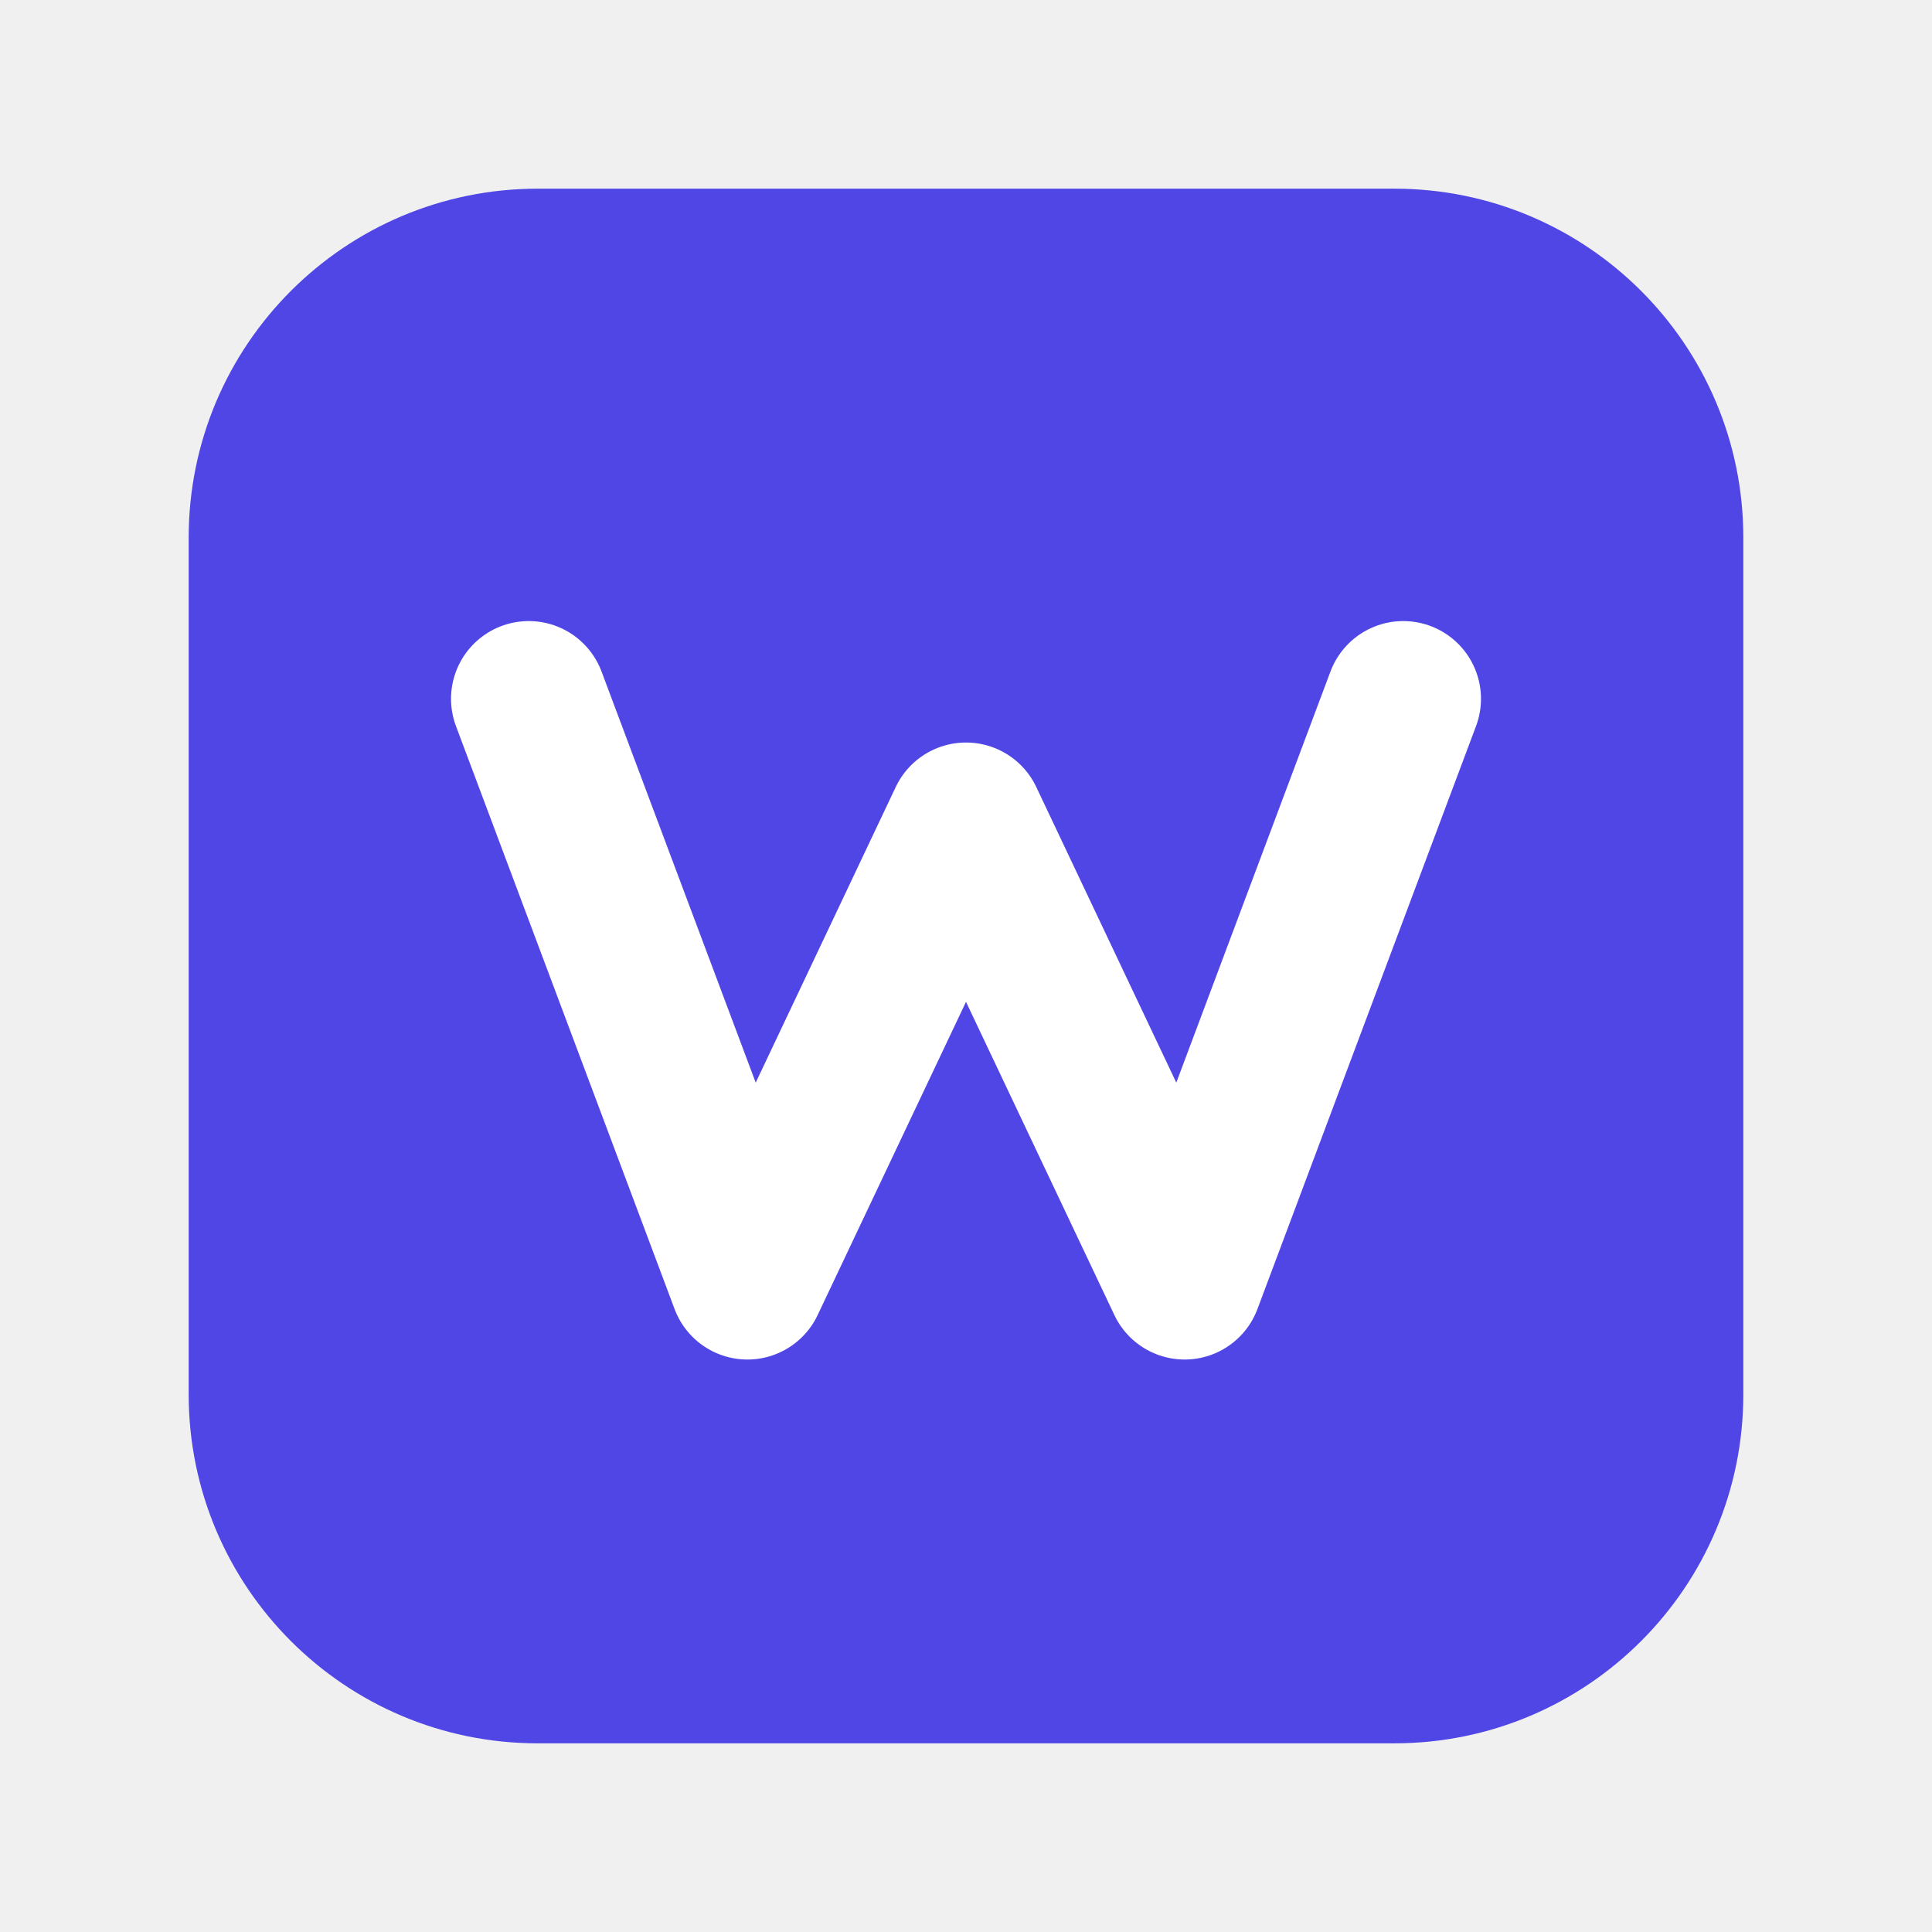
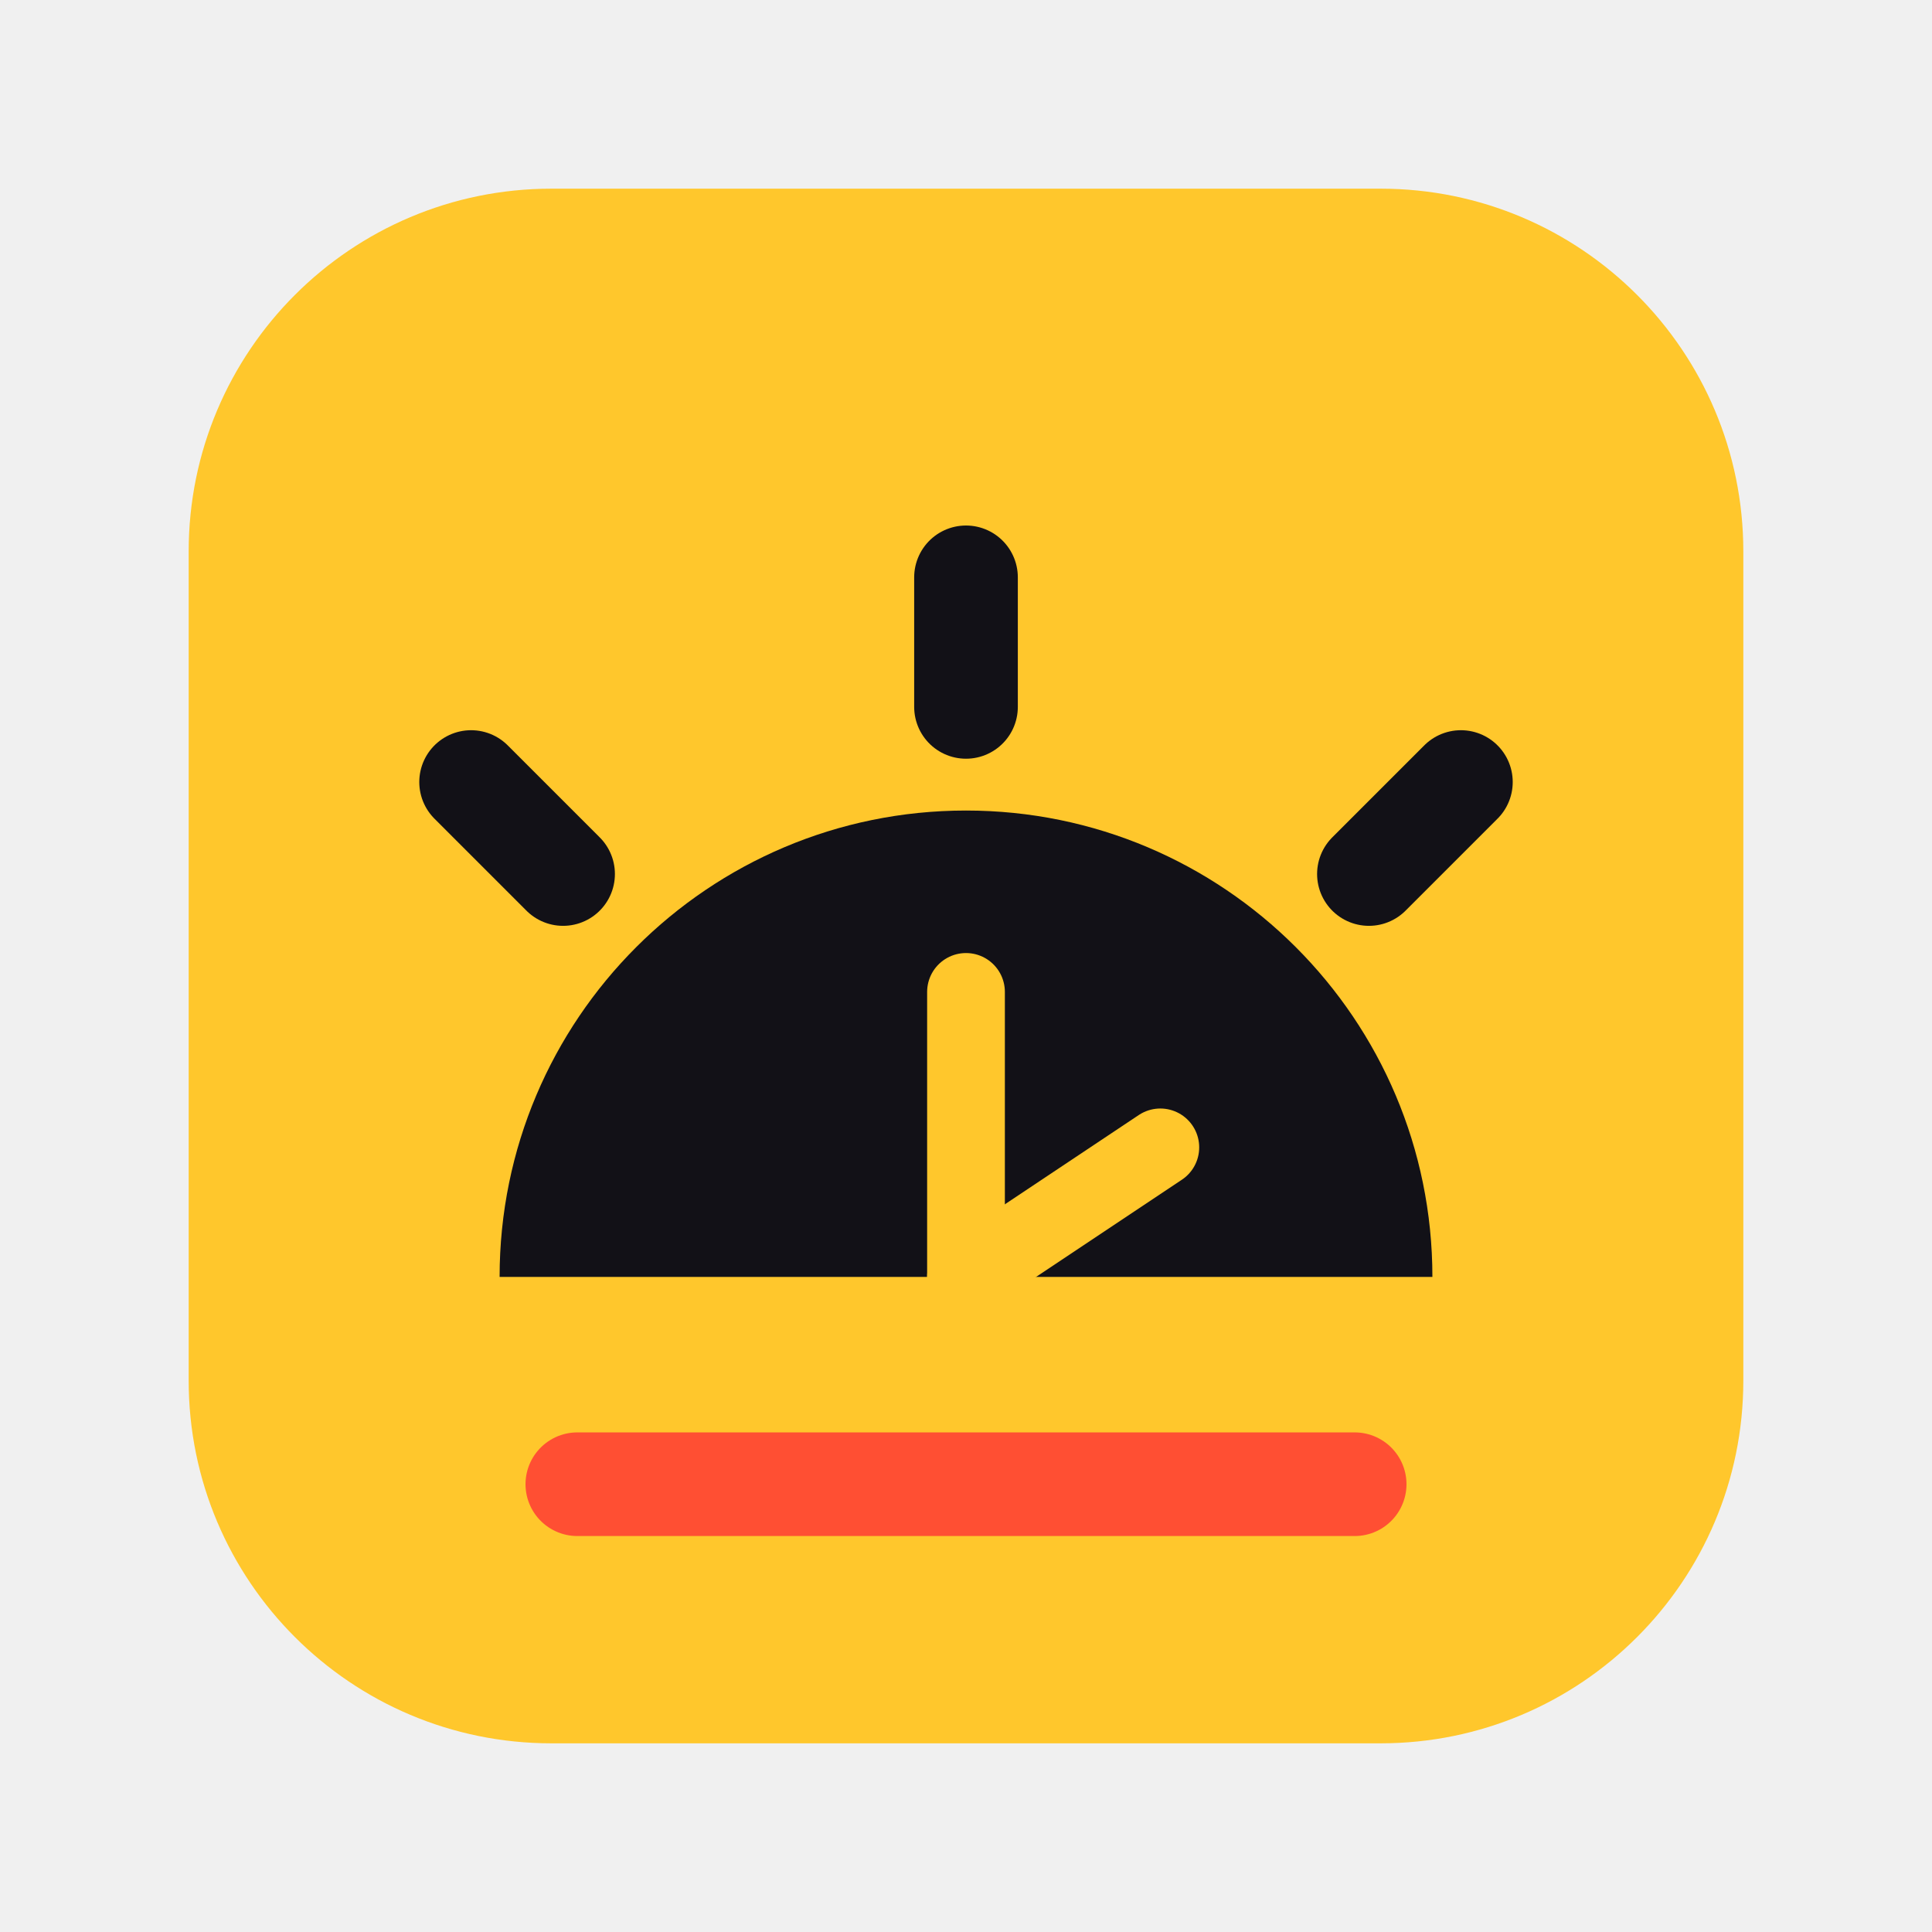
<svg xmlns="http://www.w3.org/2000/svg" viewBox="0 0 1024 1024">
-   <rect x="100" y="100" width="824" height="824" rx="185" fill="#4F46E5" />
-   <path d="M280.25 370.38 396.13 679.38 512 434.75 627.88 679.38 743.75 370.38" fill="none" stroke="#FFFFFF" stroke-width="82.4" stroke-linecap="round" stroke-linejoin="round" />
+   <g transform="translate(100 100) scale(6.866667)">
+     <rect x="0" y="0" width="120" height="120" rx="28" fill="#FFC72C" />
+     <path d="M24 84 A36 36 0 0 1 96 84 Z" fill="#121117" />
+     <g stroke="#121117" stroke-width="8" stroke-linecap="round" fill="none">
+       <path d="M60 40 V30" />
+       <path d="M91.1 52.9 L98.2 45.8" />
+       <path d="M28.9 52.9 L21.8 45.8" />
+     </g>
+     <g stroke="#FFC72C" stroke-width="6" stroke-linecap="round" fill="none">
+       <path d="M60 84 V62" />
+       <path d="M60 84 L75 74" />
+     </g>
+     <path d="M30 100 H90" stroke="#FF4F33" stroke-width="8" stroke-linecap="round" />
+   </g>
</svg>
